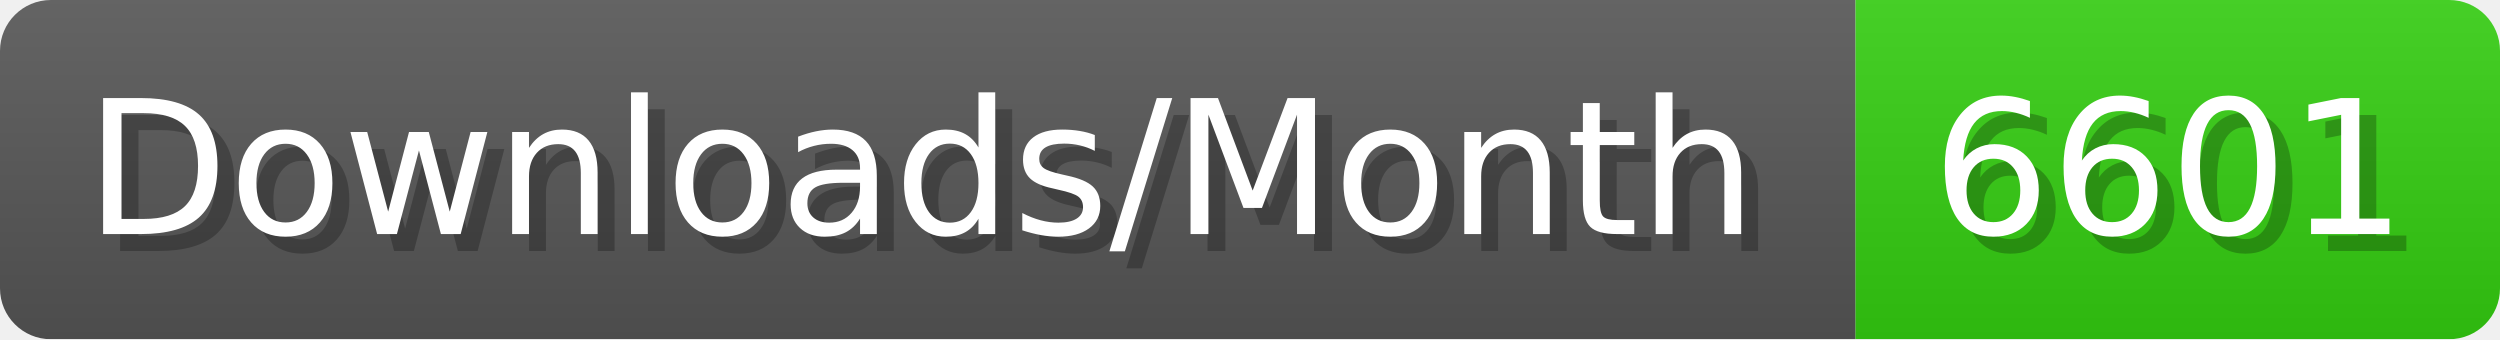
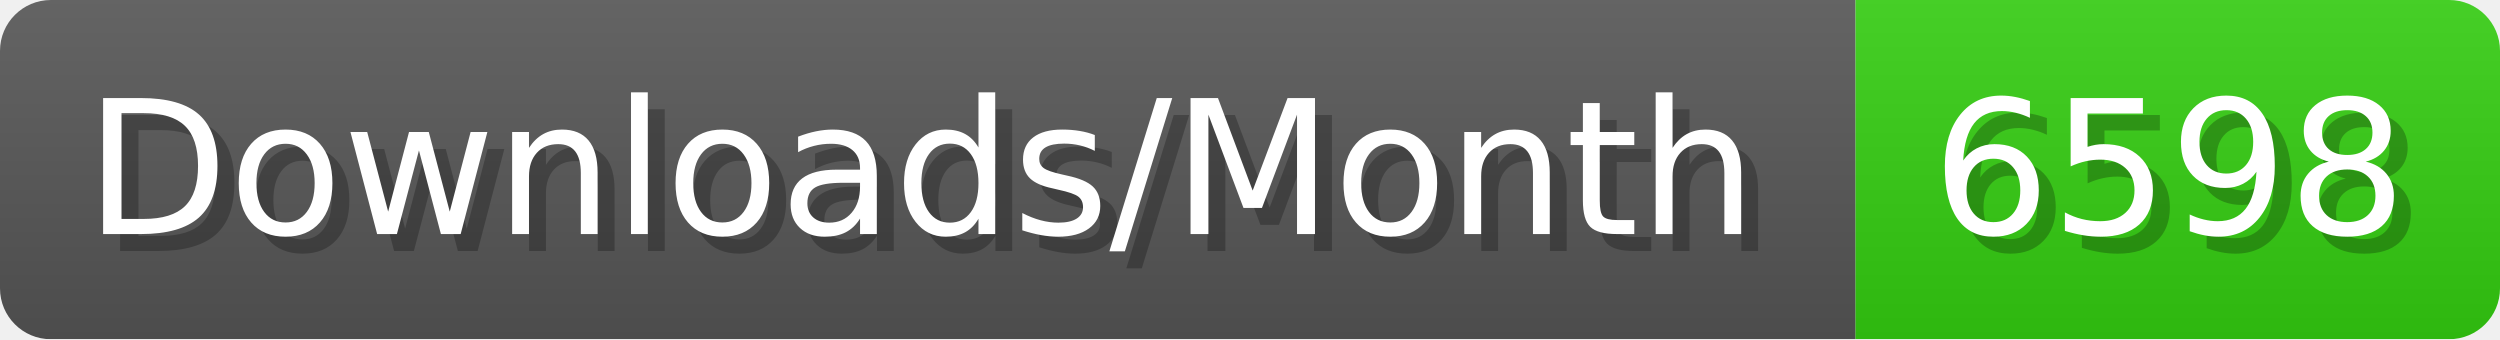
- <svg xmlns="http://www.w3.org/2000/svg" width="147.4" height="20" viewBox="0 0 1474 200" role="img" aria-label="Downloads/Month: 6601">
+ <svg xmlns="http://www.w3.org/2000/svg" width="147.4" height="20" viewBox="0 0 1474 200" role="img" aria-label="Downloads/Month: 6598">
  <linearGradient id="YlXUI" x2="0" y2="100%">
    <stop offset="0" stop-opacity=".1" stop-color="#EEE" />
    <stop offset="1" stop-opacity=".1" />
  </linearGradient>
  <mask id="JHhop">
    <rect width="1474" height="200" rx="30" fill="#FFF" />
  </mask>
  <g mask="url(#JHhop)">
    <rect width="1094" height="200" fill="#555" />
    <rect width="380" height="200" fill="#3C1" x="1094" />
    <rect width="1474" height="200" fill="url(#YlXUI)" />
  </g>
  <g aria-hidden="true" fill="#fff" text-anchor="start" font-family="Verdana,DejaVu Sans,sans-serif" font-size="110">
    <text x="60" y="148" textLength="994" fill="#000" opacity="0.25">Downloads/Month</text>
    <text x="50" y="138" textLength="994">Downloads/Month</text>
-     <text x="1149" y="148" textLength="280" fill="#000" opacity="0.25">6601</text>
-     <text x="1139" y="138" textLength="280">6601</text>
+     <text x="1149" y="148" textLength="280" fill="#000" opacity="0.25">6598</text>
+     <text x="1139" y="138" textLength="280">6598</text>
  </g>
</svg>
